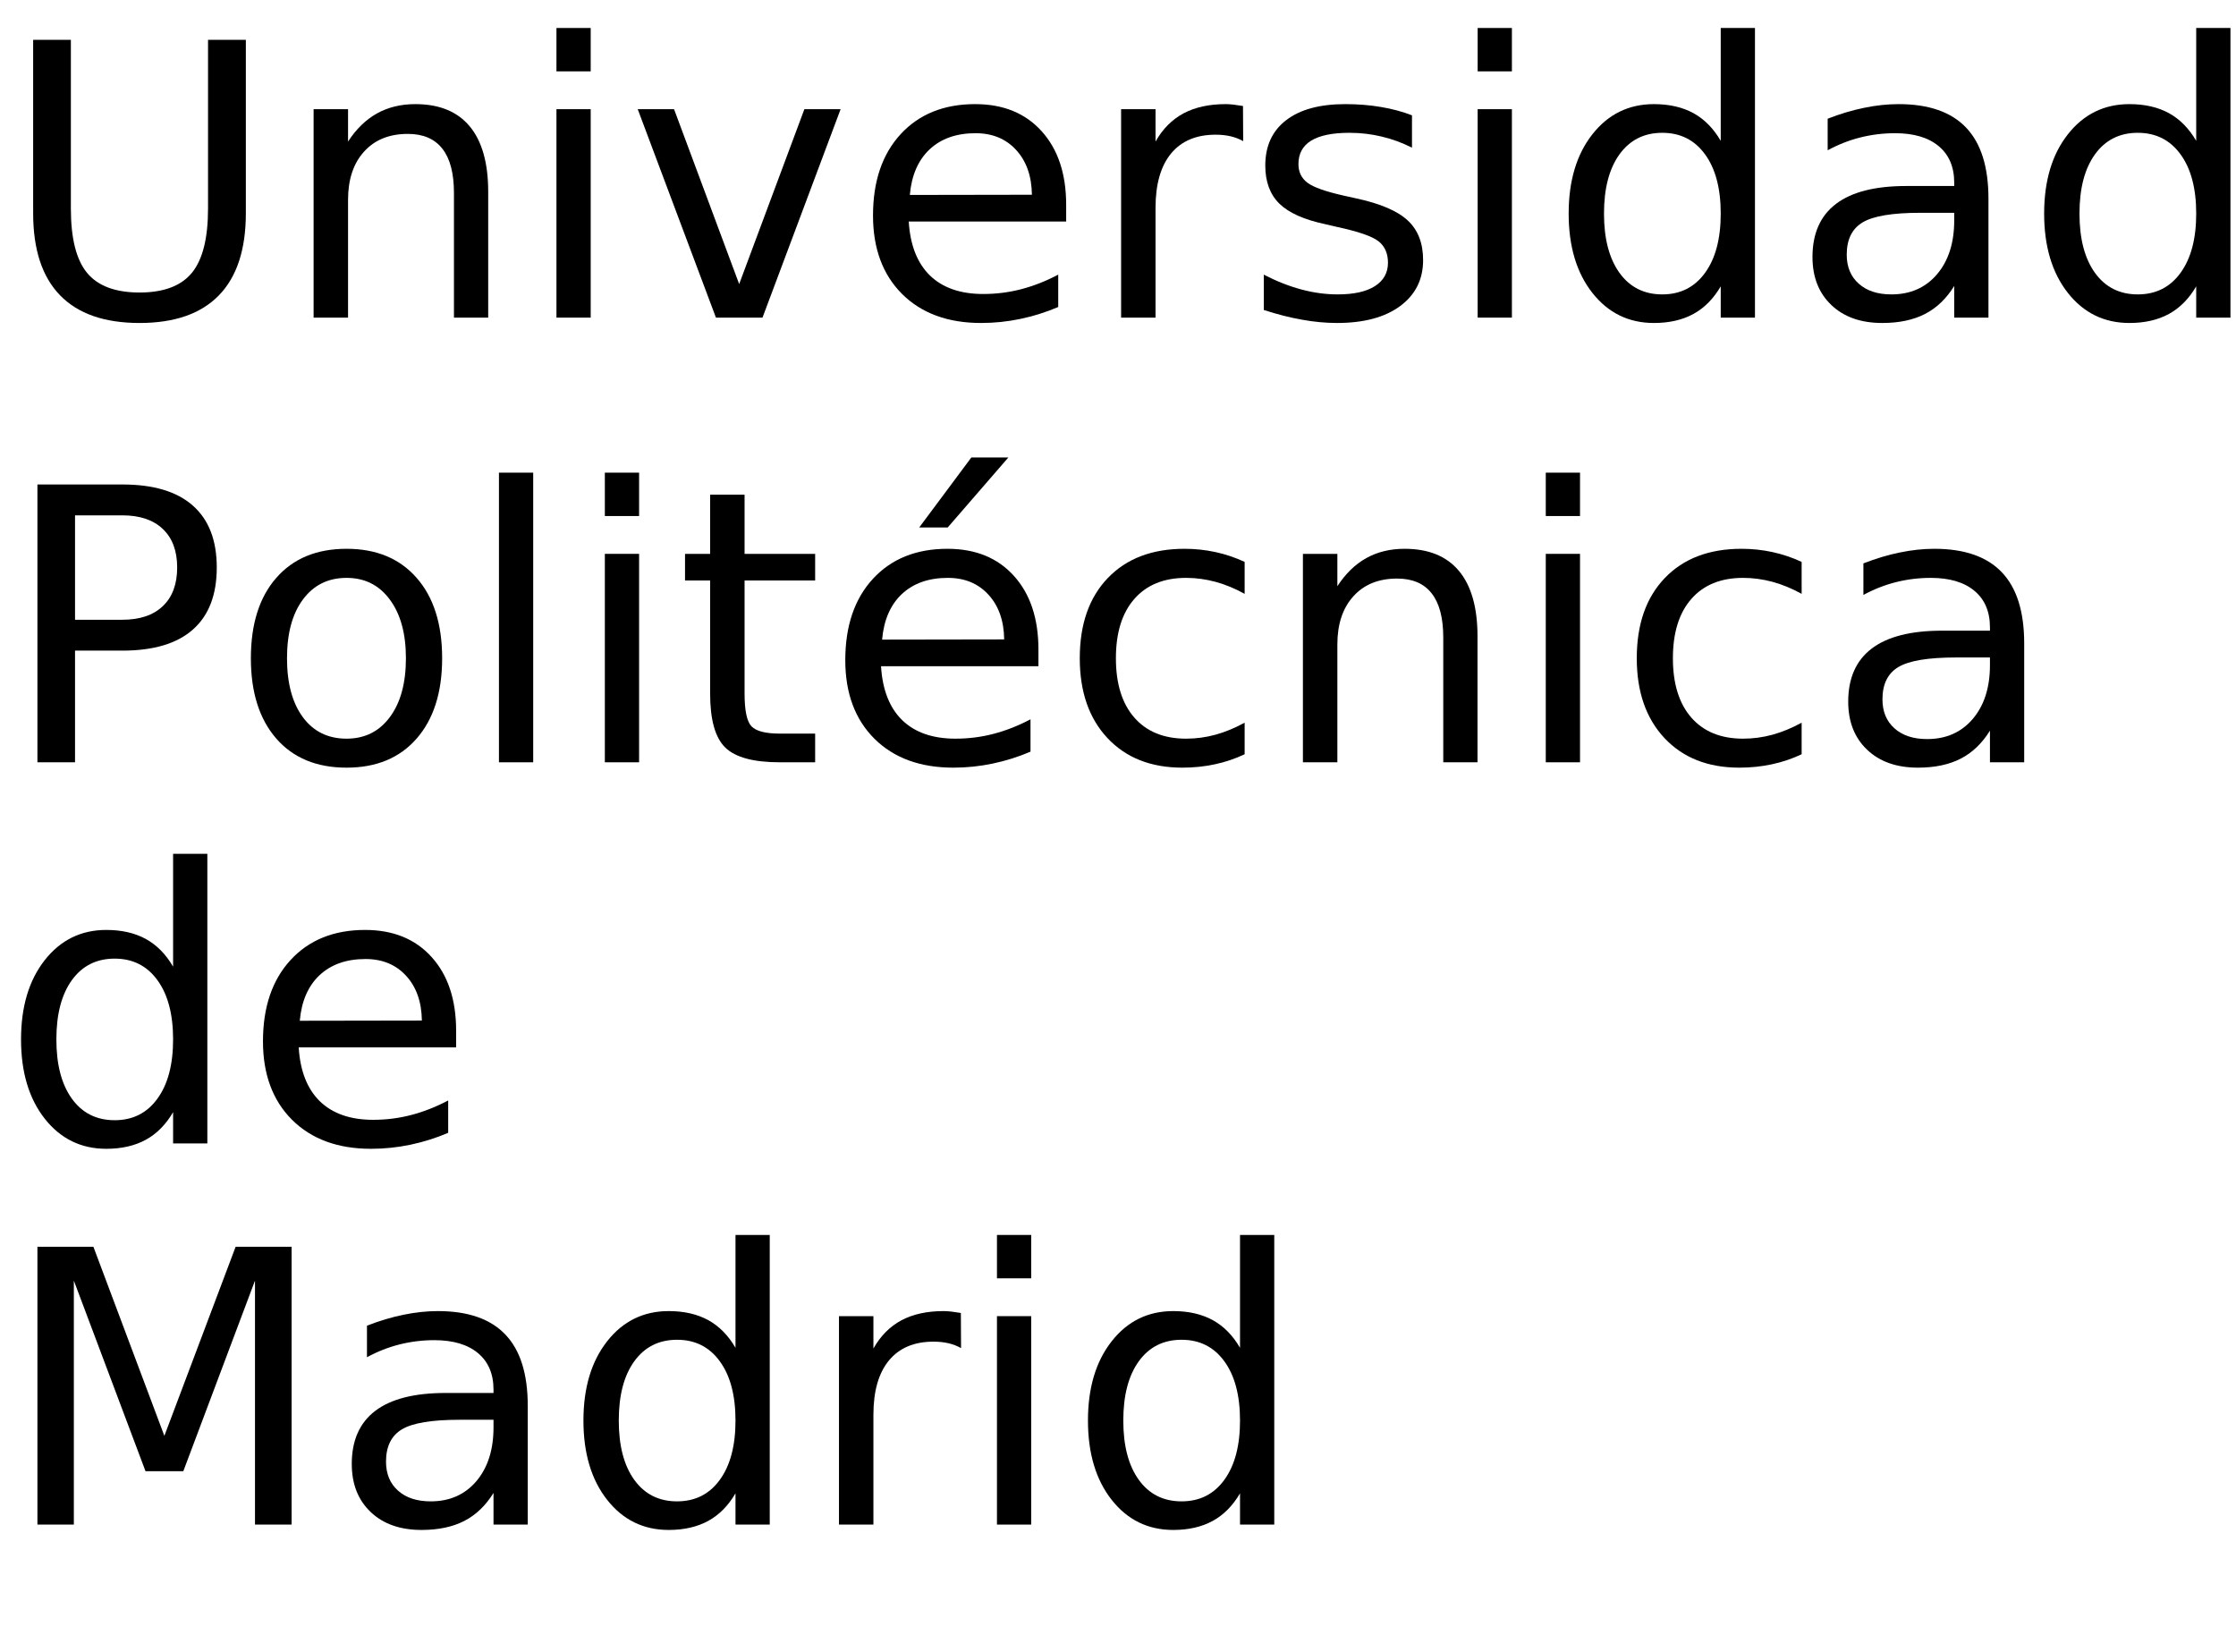
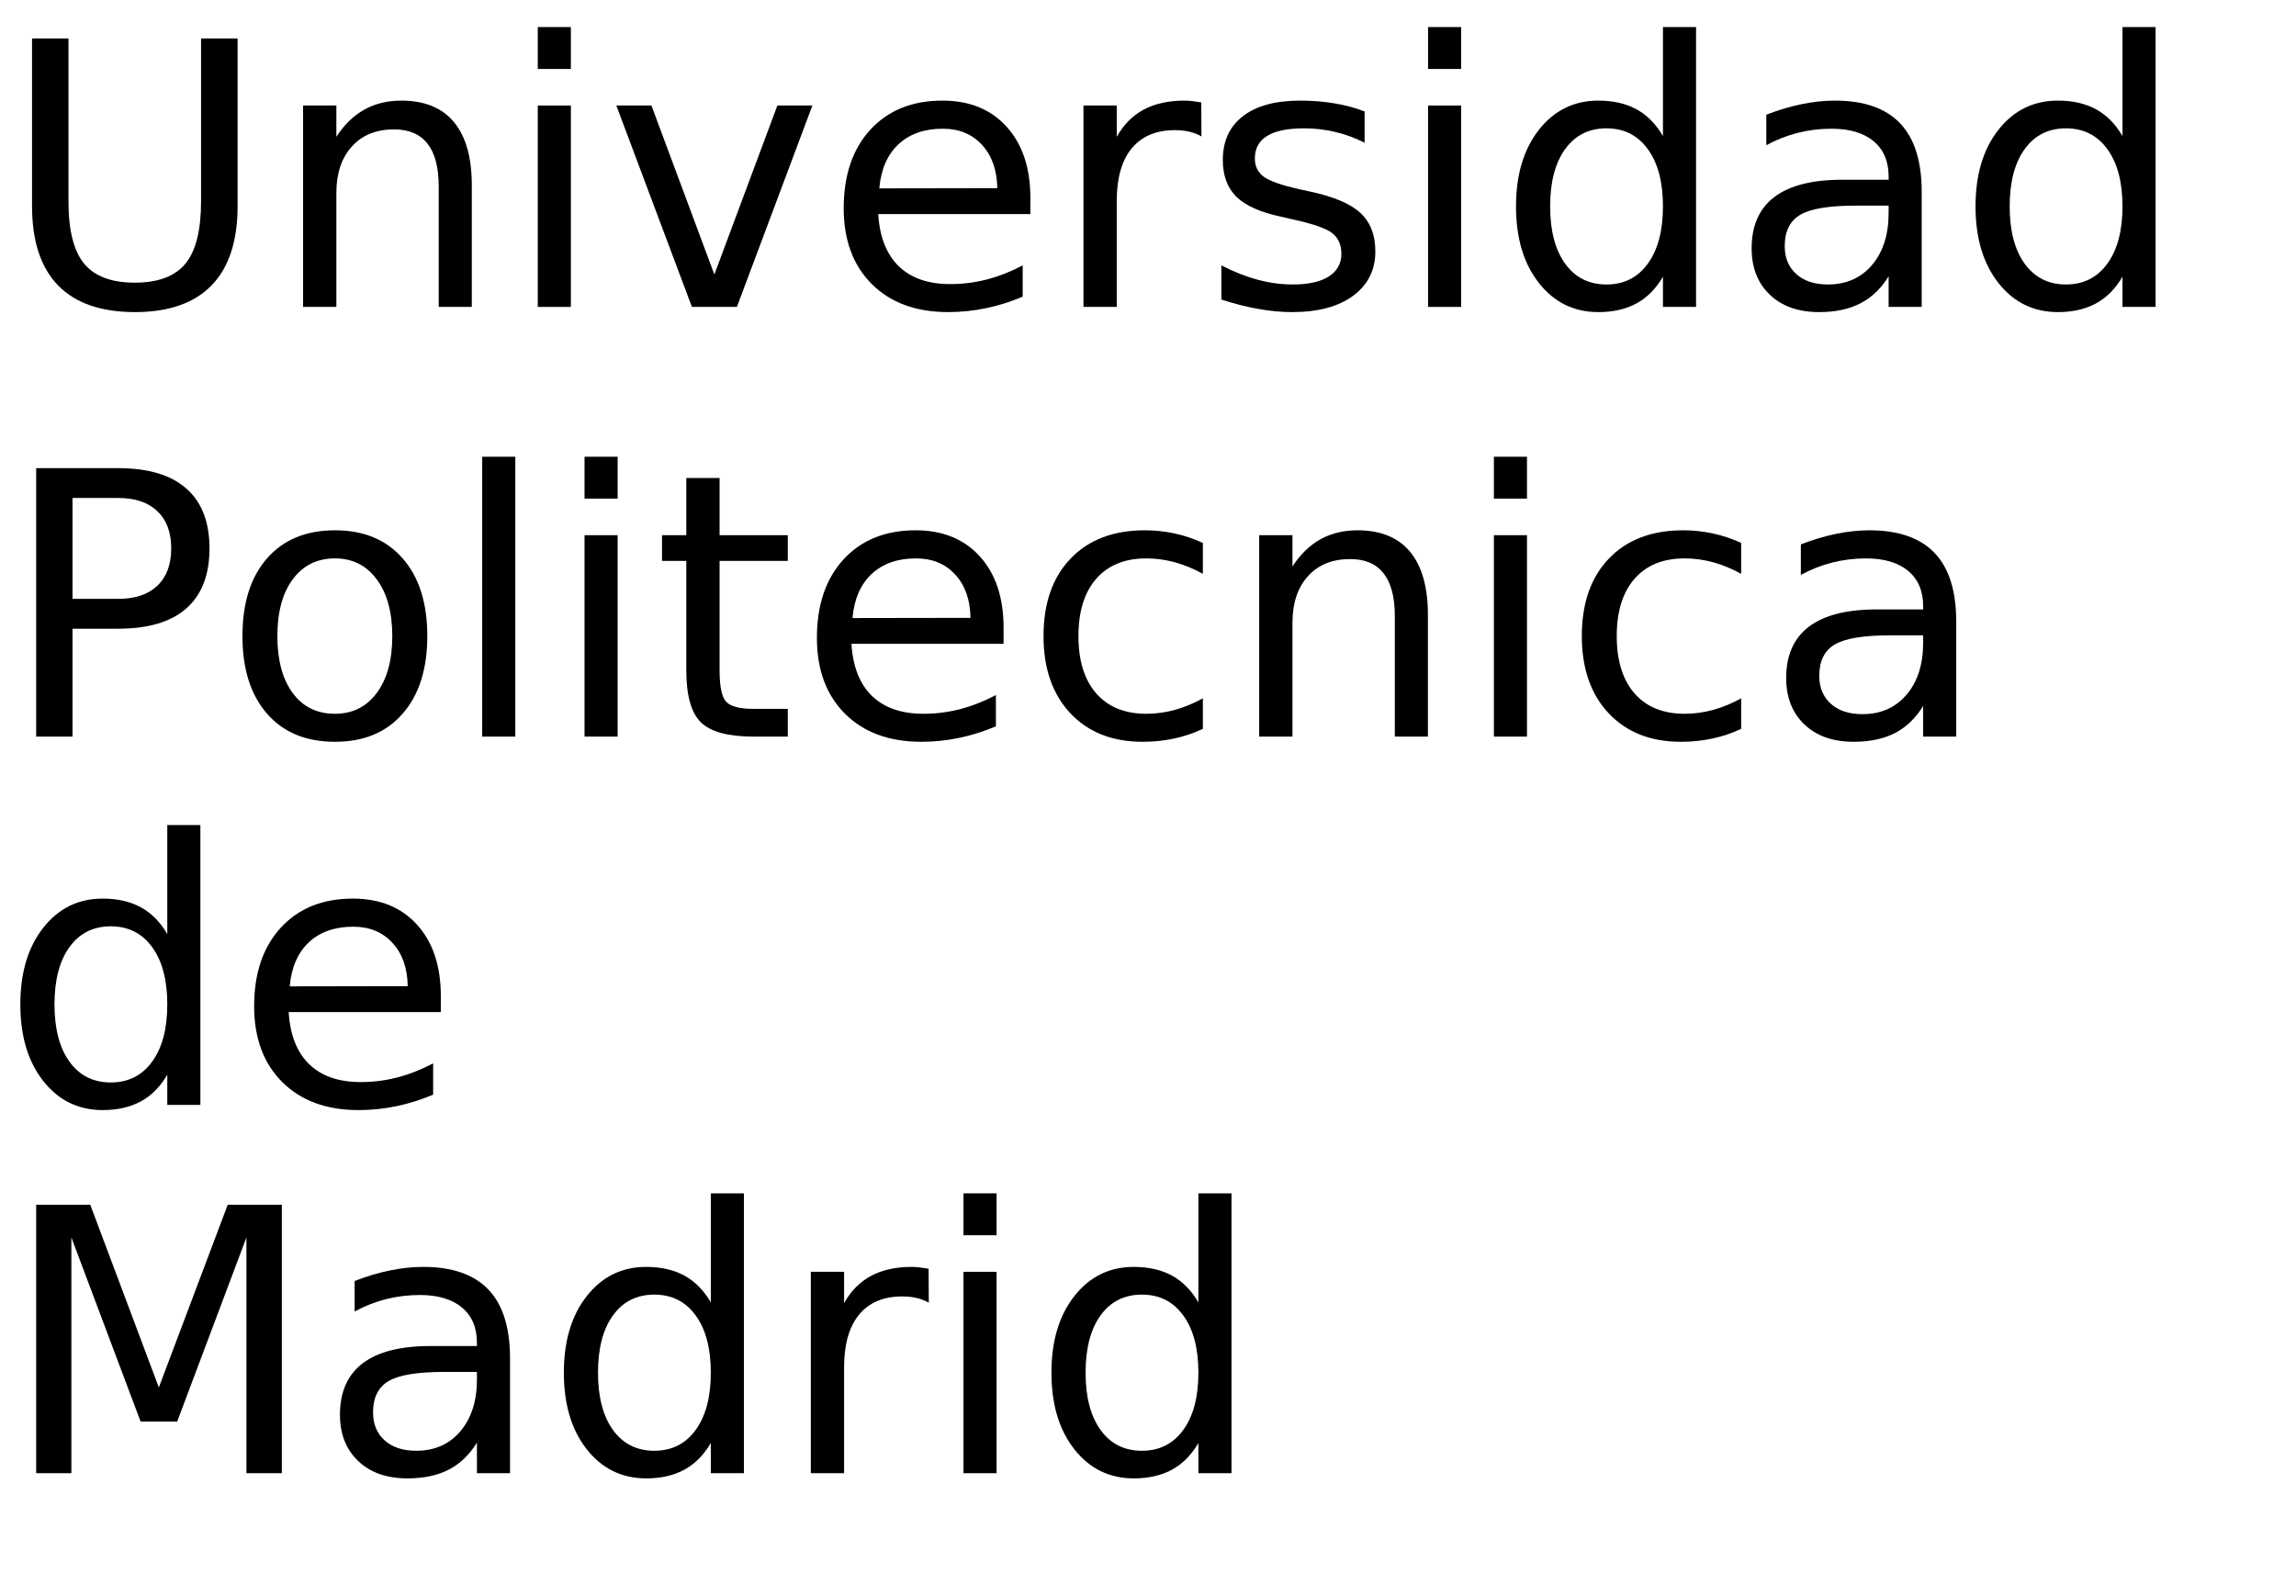
- <svg xmlns="http://www.w3.org/2000/svg" xmlns:xlink="http://www.w3.org/1999/xlink" width="352" height="260" viewBox="0 0 352 260">
+ <svg xmlns="http://www.w3.org/2000/svg" xmlns:xlink="http://www.w3.org/1999/xlink" width="374" height="260" viewBox="0 0 374 260">
  <defs>
    <g>
      <g id="glyph-0-0">
        <path d="M 5.219 -43.734 L 11.156 -43.734 L 11.156 -17.172 C 11.156 -12.484 12.004 -9.109 13.703 -7.047 C 15.41 -4.984 18.164 -3.953 21.969 -3.953 C 25.758 -3.953 28.504 -4.984 30.203 -7.047 C 31.898 -9.109 32.75 -12.484 32.75 -17.172 L 32.75 -43.734 L 38.703 -43.734 L 38.703 -16.438 C 38.703 -10.727 37.289 -6.422 34.469 -3.516 C 31.645 -0.609 27.477 0.844 21.969 0.844 C 16.445 0.844 12.273 -0.609 9.453 -3.516 C 6.629 -6.422 5.219 -10.727 5.219 -16.438 Z M 5.219 -43.734 " />
      </g>
      <g id="glyph-0-1">
        <path d="M 32.938 -19.812 L 32.938 0 L 27.547 0 L 27.547 -19.625 C 27.547 -22.727 26.938 -25.051 25.719 -26.594 C 24.508 -28.145 22.695 -28.922 20.281 -28.922 C 17.363 -28.922 15.066 -27.988 13.391 -26.125 C 11.711 -24.27 10.875 -21.742 10.875 -18.547 L 10.875 0 L 5.453 0 L 5.453 -32.812 L 10.875 -32.812 L 10.875 -27.719 C 12.156 -29.688 13.672 -31.16 15.422 -32.141 C 17.172 -33.117 19.188 -33.609 21.469 -33.609 C 25.238 -33.609 28.094 -32.441 30.031 -30.109 C 31.969 -27.773 32.938 -24.344 32.938 -19.812 Z M 32.938 -19.812 " />
      </g>
      <g id="glyph-0-2">
        <path d="M 5.656 -32.812 L 11.047 -32.812 L 11.047 0 L 5.656 0 Z M 5.656 -45.594 L 11.047 -45.594 L 11.047 -38.766 L 5.656 -38.766 Z M 5.656 -45.594 " />
      </g>
      <g id="glyph-0-3">
        <path d="M 1.781 -32.812 L 7.5 -32.812 L 17.75 -5.281 L 28.016 -32.812 L 33.719 -32.812 L 21.422 0 L 14.094 0 Z M 1.781 -32.812 " />
      </g>
      <g id="glyph-0-4">
        <path d="M 33.719 -17.75 L 33.719 -15.125 L 8.938 -15.125 C 9.164 -11.406 10.281 -8.57 12.281 -6.625 C 14.289 -4.688 17.082 -3.719 20.656 -3.719 C 22.727 -3.719 24.734 -3.973 26.672 -4.484 C 28.617 -4.992 30.551 -5.754 32.469 -6.766 L 32.469 -1.672 C 30.531 -0.848 28.547 -0.223 26.516 0.203 C 24.484 0.629 22.422 0.844 20.328 0.844 C 15.098 0.844 10.953 -0.676 7.891 -3.719 C 4.836 -6.77 3.312 -10.891 3.312 -16.078 C 3.312 -21.453 4.758 -25.719 7.656 -28.875 C 10.562 -32.031 14.473 -33.609 19.391 -33.609 C 23.805 -33.609 27.297 -32.188 29.859 -29.344 C 32.43 -26.5 33.719 -22.633 33.719 -17.75 Z M 28.328 -19.344 C 28.285 -22.289 27.457 -24.641 25.844 -26.391 C 24.238 -28.148 22.109 -29.031 19.453 -29.031 C 16.441 -29.031 14.031 -28.18 12.219 -26.484 C 10.414 -24.785 9.379 -22.395 9.109 -19.312 Z M 28.328 -19.344 " />
      </g>
      <g id="glyph-0-5">
        <path d="M 24.672 -27.781 C 24.066 -28.125 23.406 -28.379 22.688 -28.547 C 21.977 -28.711 21.191 -28.797 20.328 -28.797 C 17.285 -28.797 14.945 -27.805 13.312 -25.828 C 11.688 -23.848 10.875 -21 10.875 -17.281 L 10.875 0 L 5.453 0 L 5.453 -32.812 L 10.875 -32.812 L 10.875 -27.719 C 12 -29.707 13.469 -31.188 15.281 -32.156 C 17.102 -33.125 19.316 -33.609 21.922 -33.609 C 22.285 -33.609 22.691 -33.582 23.141 -33.531 C 23.586 -33.477 24.086 -33.406 24.641 -33.312 Z M 24.672 -27.781 " />
      </g>
      <g id="glyph-0-6">
        <path d="M 26.578 -31.844 L 26.578 -26.75 C 25.047 -27.531 23.457 -28.113 21.812 -28.5 C 20.176 -28.895 18.484 -29.094 16.734 -29.094 C 14.055 -29.094 12.047 -28.68 10.703 -27.859 C 9.367 -27.035 8.703 -25.805 8.703 -24.172 C 8.703 -22.922 9.18 -21.938 10.141 -21.219 C 11.098 -20.508 13.02 -19.832 15.906 -19.188 L 17.75 -18.781 C 21.582 -17.957 24.301 -16.797 25.906 -15.297 C 27.52 -13.805 28.328 -11.723 28.328 -9.047 C 28.328 -6.004 27.117 -3.594 24.703 -1.812 C 22.297 -0.039 18.984 0.844 14.766 0.844 C 13.004 0.844 11.172 0.672 9.266 0.328 C 7.367 -0.004 5.363 -0.516 3.25 -1.203 L 3.25 -6.766 C 5.238 -5.734 7.203 -4.957 9.141 -4.438 C 11.078 -3.914 12.992 -3.656 14.891 -3.656 C 17.422 -3.656 19.367 -4.086 20.734 -4.953 C 22.109 -5.828 22.797 -7.055 22.797 -8.641 C 22.797 -10.109 22.301 -11.234 21.312 -12.016 C 20.32 -12.797 18.16 -13.547 14.828 -14.266 L 12.953 -14.703 C 9.609 -15.41 7.191 -16.488 5.703 -17.938 C 4.223 -19.395 3.484 -21.395 3.484 -23.938 C 3.484 -27.02 4.578 -29.398 6.766 -31.078 C 8.953 -32.766 12.055 -33.609 16.078 -33.609 C 18.078 -33.609 19.953 -33.457 21.703 -33.156 C 23.461 -32.863 25.086 -32.426 26.578 -31.844 Z M 26.578 -31.844 " />
      </g>
      <g id="glyph-0-7">
        <path d="M 27.25 -27.828 L 27.25 -45.594 L 32.641 -45.594 L 32.641 0 L 27.25 0 L 27.25 -4.922 C 26.113 -2.973 24.68 -1.523 22.953 -0.578 C 21.223 0.367 19.148 0.844 16.734 0.844 C 12.766 0.844 9.535 -0.734 7.047 -3.891 C 4.555 -7.055 3.312 -11.219 3.312 -16.375 C 3.312 -21.531 4.555 -25.691 7.047 -28.859 C 9.535 -32.023 12.766 -33.609 16.734 -33.609 C 19.148 -33.609 21.223 -33.133 22.953 -32.188 C 24.68 -31.238 26.113 -29.785 27.25 -27.828 Z M 8.875 -16.375 C 8.875 -12.414 9.688 -9.305 11.312 -7.047 C 12.945 -4.785 15.191 -3.656 18.047 -3.656 C 20.898 -3.656 23.145 -4.785 24.781 -7.047 C 26.426 -9.305 27.25 -12.414 27.25 -16.375 C 27.25 -20.344 26.426 -23.453 24.781 -25.703 C 23.145 -27.961 20.898 -29.094 18.047 -29.094 C 15.191 -29.094 12.945 -27.961 11.312 -25.703 C 9.688 -23.453 8.875 -20.344 8.875 -16.375 Z M 8.875 -16.375 " />
      </g>
      <g id="glyph-0-8">
        <path d="M 20.562 -16.5 C 16.207 -16.5 13.191 -16 11.516 -15 C 9.836 -14 9 -12.301 9 -9.906 C 9 -7.988 9.629 -6.469 10.891 -5.344 C 12.148 -4.219 13.863 -3.656 16.031 -3.656 C 19.02 -3.656 21.414 -4.711 23.219 -6.828 C 25.02 -8.953 25.922 -11.773 25.922 -15.297 L 25.922 -16.5 Z M 31.312 -18.719 L 31.312 0 L 25.922 0 L 25.922 -4.984 C 24.691 -2.992 23.16 -1.523 21.328 -0.578 C 19.492 0.367 17.25 0.844 14.594 0.844 C 11.227 0.844 8.555 -0.098 6.578 -1.984 C 4.598 -3.867 3.609 -6.391 3.609 -9.547 C 3.609 -13.242 4.844 -16.031 7.312 -17.906 C 9.781 -19.781 13.469 -20.719 18.375 -20.719 L 25.922 -20.719 L 25.922 -21.234 C 25.922 -23.723 25.102 -25.645 23.469 -27 C 21.844 -28.352 19.555 -29.031 16.609 -29.031 C 14.734 -29.031 12.906 -28.805 11.125 -28.359 C 9.352 -27.91 7.645 -27.238 6 -26.344 L 6 -31.312 C 7.977 -32.082 9.895 -32.656 11.75 -33.031 C 13.602 -33.414 15.41 -33.609 17.172 -33.609 C 21.91 -33.609 25.453 -32.375 27.797 -29.906 C 30.141 -27.445 31.312 -23.719 31.312 -18.719 Z M 31.312 -18.719 " />
      </g>
      <g id="glyph-0-9">
        <path d="M 11.812 -38.875 L 11.812 -22.438 L 19.25 -22.438 C 22 -22.438 24.125 -23.148 25.625 -24.578 C 27.133 -26.004 27.891 -28.035 27.891 -30.672 C 27.891 -33.285 27.133 -35.305 25.625 -36.734 C 24.125 -38.16 22 -38.875 19.25 -38.875 Z M 5.891 -43.734 L 19.25 -43.734 C 24.156 -43.734 27.859 -42.625 30.359 -40.406 C 32.867 -38.195 34.125 -34.953 34.125 -30.672 C 34.125 -26.359 32.867 -23.098 30.359 -20.891 C 27.859 -18.68 24.156 -17.578 19.25 -17.578 L 11.812 -17.578 L 11.812 0 L 5.891 0 Z M 5.891 -43.734 " />
      </g>
      <g id="glyph-0-10">
        <path d="M 18.375 -29.031 C 15.477 -29.031 13.191 -27.898 11.516 -25.641 C 9.836 -23.391 9 -20.301 9 -16.375 C 9 -12.445 9.832 -9.352 11.5 -7.094 C 13.164 -4.844 15.457 -3.719 18.375 -3.719 C 21.238 -3.719 23.508 -4.848 25.188 -7.109 C 26.875 -9.379 27.719 -12.469 27.719 -16.375 C 27.719 -20.258 26.875 -23.336 25.188 -25.609 C 23.508 -27.891 21.238 -29.031 18.375 -29.031 Z M 18.375 -33.609 C 23.062 -33.609 26.738 -32.082 29.406 -29.031 C 32.082 -25.988 33.422 -21.77 33.422 -16.375 C 33.422 -11.008 32.082 -6.797 29.406 -3.734 C 26.738 -0.68 23.062 0.844 18.375 0.844 C 13.664 0.844 9.977 -0.68 7.312 -3.734 C 4.645 -6.797 3.312 -11.008 3.312 -16.375 C 3.312 -21.77 4.645 -25.988 7.312 -29.031 C 9.977 -32.082 13.664 -33.609 18.375 -33.609 Z M 18.375 -33.609 " />
      </g>
      <g id="glyph-0-11">
        <path d="M 5.656 -45.594 L 11.047 -45.594 L 11.047 0 L 5.656 0 Z M 5.656 -45.594 " />
      </g>
      <g id="glyph-0-12">
        <path d="M 10.984 -42.125 L 10.984 -32.812 L 22.094 -32.812 L 22.094 -28.625 L 10.984 -28.625 L 10.984 -10.812 C 10.984 -8.133 11.348 -6.414 12.078 -5.656 C 12.816 -4.895 14.305 -4.516 16.547 -4.516 L 22.094 -4.516 L 22.094 0 L 16.547 0 C 12.391 0 9.52 -0.773 7.938 -2.328 C 6.352 -3.879 5.562 -6.707 5.562 -10.812 L 5.562 -28.625 L 1.609 -28.625 L 1.609 -32.812 L 5.562 -32.812 L 5.562 -42.125 Z M 10.984 -42.125 " />
      </g>
      <g id="glyph-0-13">
-         <path d="M 33.719 -17.75 L 33.719 -15.125 L 8.938 -15.125 C 9.164 -11.406 10.281 -8.57 12.281 -6.625 C 14.289 -4.688 17.082 -3.719 20.656 -3.719 C 22.727 -3.719 24.734 -3.973 26.672 -4.484 C 28.617 -4.992 30.551 -5.754 32.469 -6.766 L 32.469 -1.672 C 30.531 -0.848 28.547 -0.223 26.516 0.203 C 24.484 0.629 22.422 0.844 20.328 0.844 C 15.098 0.844 10.953 -0.676 7.891 -3.719 C 4.836 -6.77 3.312 -10.891 3.312 -16.078 C 3.312 -21.453 4.758 -25.719 7.656 -28.875 C 10.562 -32.031 14.473 -33.609 19.391 -33.609 C 23.805 -33.609 27.297 -32.188 29.859 -29.344 C 32.43 -26.5 33.719 -22.633 33.719 -17.75 Z M 28.328 -19.344 C 28.285 -22.289 27.457 -24.641 25.844 -26.391 C 24.238 -28.148 22.109 -29.031 19.453 -29.031 C 16.441 -29.031 14.031 -28.18 12.219 -26.484 C 10.414 -24.785 9.379 -22.395 9.109 -19.312 Z M 23.156 -47.984 L 28.984 -47.984 L 19.438 -36.969 L 14.953 -36.969 Z M 23.156 -47.984 " />
+         <path d="M 29.266 -31.547 L 29.266 -26.516 C 27.742 -27.359 26.219 -27.988 24.688 -28.406 C 23.156 -28.82 21.609 -29.031 20.047 -29.031 C 16.547 -29.031 13.828 -27.922 11.891 -25.703 C 9.961 -23.492 9 -20.383 9 -16.375 C 9 -12.375 9.961 -9.266 11.891 -7.047 C 13.828 -4.828 16.547 -3.719 20.047 -3.719 C 21.609 -3.719 23.156 -3.926 24.688 -4.344 C 26.219 -4.77 27.742 -5.398 29.266 -6.234 L 29.266 -1.266 C 27.766 -0.555 26.207 -0.031 24.594 0.312 C 22.977 0.664 21.266 0.844 19.453 0.844 C 14.516 0.844 10.586 -0.707 7.672 -3.812 C 4.766 -6.914 3.312 -11.102 3.312 -16.375 C 3.312 -21.727 4.781 -25.938 7.719 -29 C 10.656 -32.07 14.688 -33.609 19.812 -33.609 C 21.469 -33.609 23.086 -33.438 24.672 -33.094 C 26.254 -32.75 27.785 -32.234 29.266 -31.547 Z M 29.266 -31.547 " />
      </g>
      <g id="glyph-0-14">
-         <path d="M 29.266 -31.547 L 29.266 -26.516 C 27.742 -27.359 26.219 -27.988 24.688 -28.406 C 23.156 -28.82 21.609 -29.031 20.047 -29.031 C 16.547 -29.031 13.828 -27.922 11.891 -25.703 C 9.961 -23.492 9 -20.383 9 -16.375 C 9 -12.375 9.961 -9.266 11.891 -7.047 C 13.828 -4.828 16.547 -3.719 20.047 -3.719 C 21.609 -3.719 23.156 -3.926 24.688 -4.344 C 26.219 -4.77 27.742 -5.398 29.266 -6.234 L 29.266 -1.266 C 27.766 -0.555 26.207 -0.031 24.594 0.312 C 22.977 0.664 21.266 0.844 19.453 0.844 C 14.516 0.844 10.586 -0.707 7.672 -3.812 C 4.766 -6.914 3.312 -11.102 3.312 -16.375 C 3.312 -21.727 4.781 -25.938 7.719 -29 C 10.656 -32.07 14.688 -33.609 19.812 -33.609 C 21.469 -33.609 23.086 -33.438 24.672 -33.094 C 26.254 -32.75 27.785 -32.234 29.266 -31.547 Z M 29.266 -31.547 " />
-       </g>
-       <g id="glyph-0-15">
        <path d="M 5.891 -43.734 L 14.703 -43.734 L 25.875 -13.969 L 37.094 -43.734 L 45.906 -43.734 L 45.906 0 L 40.141 0 L 40.141 -38.406 L 28.859 -8.406 L 22.906 -8.406 L 11.625 -38.406 L 11.625 0 L 5.891 0 Z M 5.891 -43.734 " />
      </g>
    </g>
  </defs>
  <g fill="rgb(0%, 0%, 0%)" fill-opacity="1">
    <use xlink:href="#glyph-0-0" x="0" y="50" />
    <use xlink:href="#glyph-0-1" x="43.916" y="50" />
    <use xlink:href="#glyph-0-2" x="81.943" y="50" />
    <use xlink:href="#glyph-0-3" x="98.613" y="50" />
    <use xlink:href="#glyph-0-4" x="134.121" y="50" />
    <use xlink:href="#glyph-0-5" x="171.035" y="50" />
    <use xlink:href="#glyph-0-6" x="195.703" y="50" />
    <use xlink:href="#glyph-0-2" x="226.963" y="50" />
    <use xlink:href="#glyph-0-7" x="243.633" y="50" />
    <use xlink:href="#glyph-0-8" x="281.719" y="50" />
    <use xlink:href="#glyph-0-7" x="318.486" y="50" />
  </g>
  <g fill="rgb(0%, 0%, 0%)" fill-opacity="1">
    <use xlink:href="#glyph-0-9" x="0" y="120" />
    <use xlink:href="#glyph-0-10" x="36.182" y="120" />
    <use xlink:href="#glyph-0-11" x="72.891" y="120" />
    <use xlink:href="#glyph-0-2" x="89.561" y="120" />
    <use xlink:href="#glyph-0-12" x="106.23" y="120" />
-     <use xlink:href="#glyph-0-13" x="129.756" y="120" />
-     <use xlink:href="#glyph-0-14" x="166.67" y="120" />
+     <use xlink:href="#glyph-0-4" x="129.756" y="120" />
+     <use xlink:href="#glyph-0-13" x="166.67" y="120" />
    <use xlink:href="#glyph-0-1" x="199.658" y="120" />
    <use xlink:href="#glyph-0-2" x="237.686" y="120" />
-     <use xlink:href="#glyph-0-14" x="254.355" y="120" />
+     <use xlink:href="#glyph-0-13" x="254.355" y="120" />
    <use xlink:href="#glyph-0-8" x="287.344" y="120" />
  </g>
  <g fill="rgb(0%, 0%, 0%)" fill-opacity="1">
    <use xlink:href="#glyph-0-7" x="0" y="180" />
    <use xlink:href="#glyph-0-4" x="38.086" y="180" />
  </g>
  <g fill="rgb(0%, 0%, 0%)" fill-opacity="1">
-     <use xlink:href="#glyph-0-15" x="0" y="240" />
+     <use xlink:href="#glyph-0-14" x="0" y="240" />
    <use xlink:href="#glyph-0-8" x="51.768" y="240" />
    <use xlink:href="#glyph-0-7" x="88.535" y="240" />
    <use xlink:href="#glyph-0-5" x="126.621" y="240" />
    <use xlink:href="#glyph-0-2" x="151.289" y="240" />
    <use xlink:href="#glyph-0-7" x="167.959" y="240" />
  </g>
</svg>
